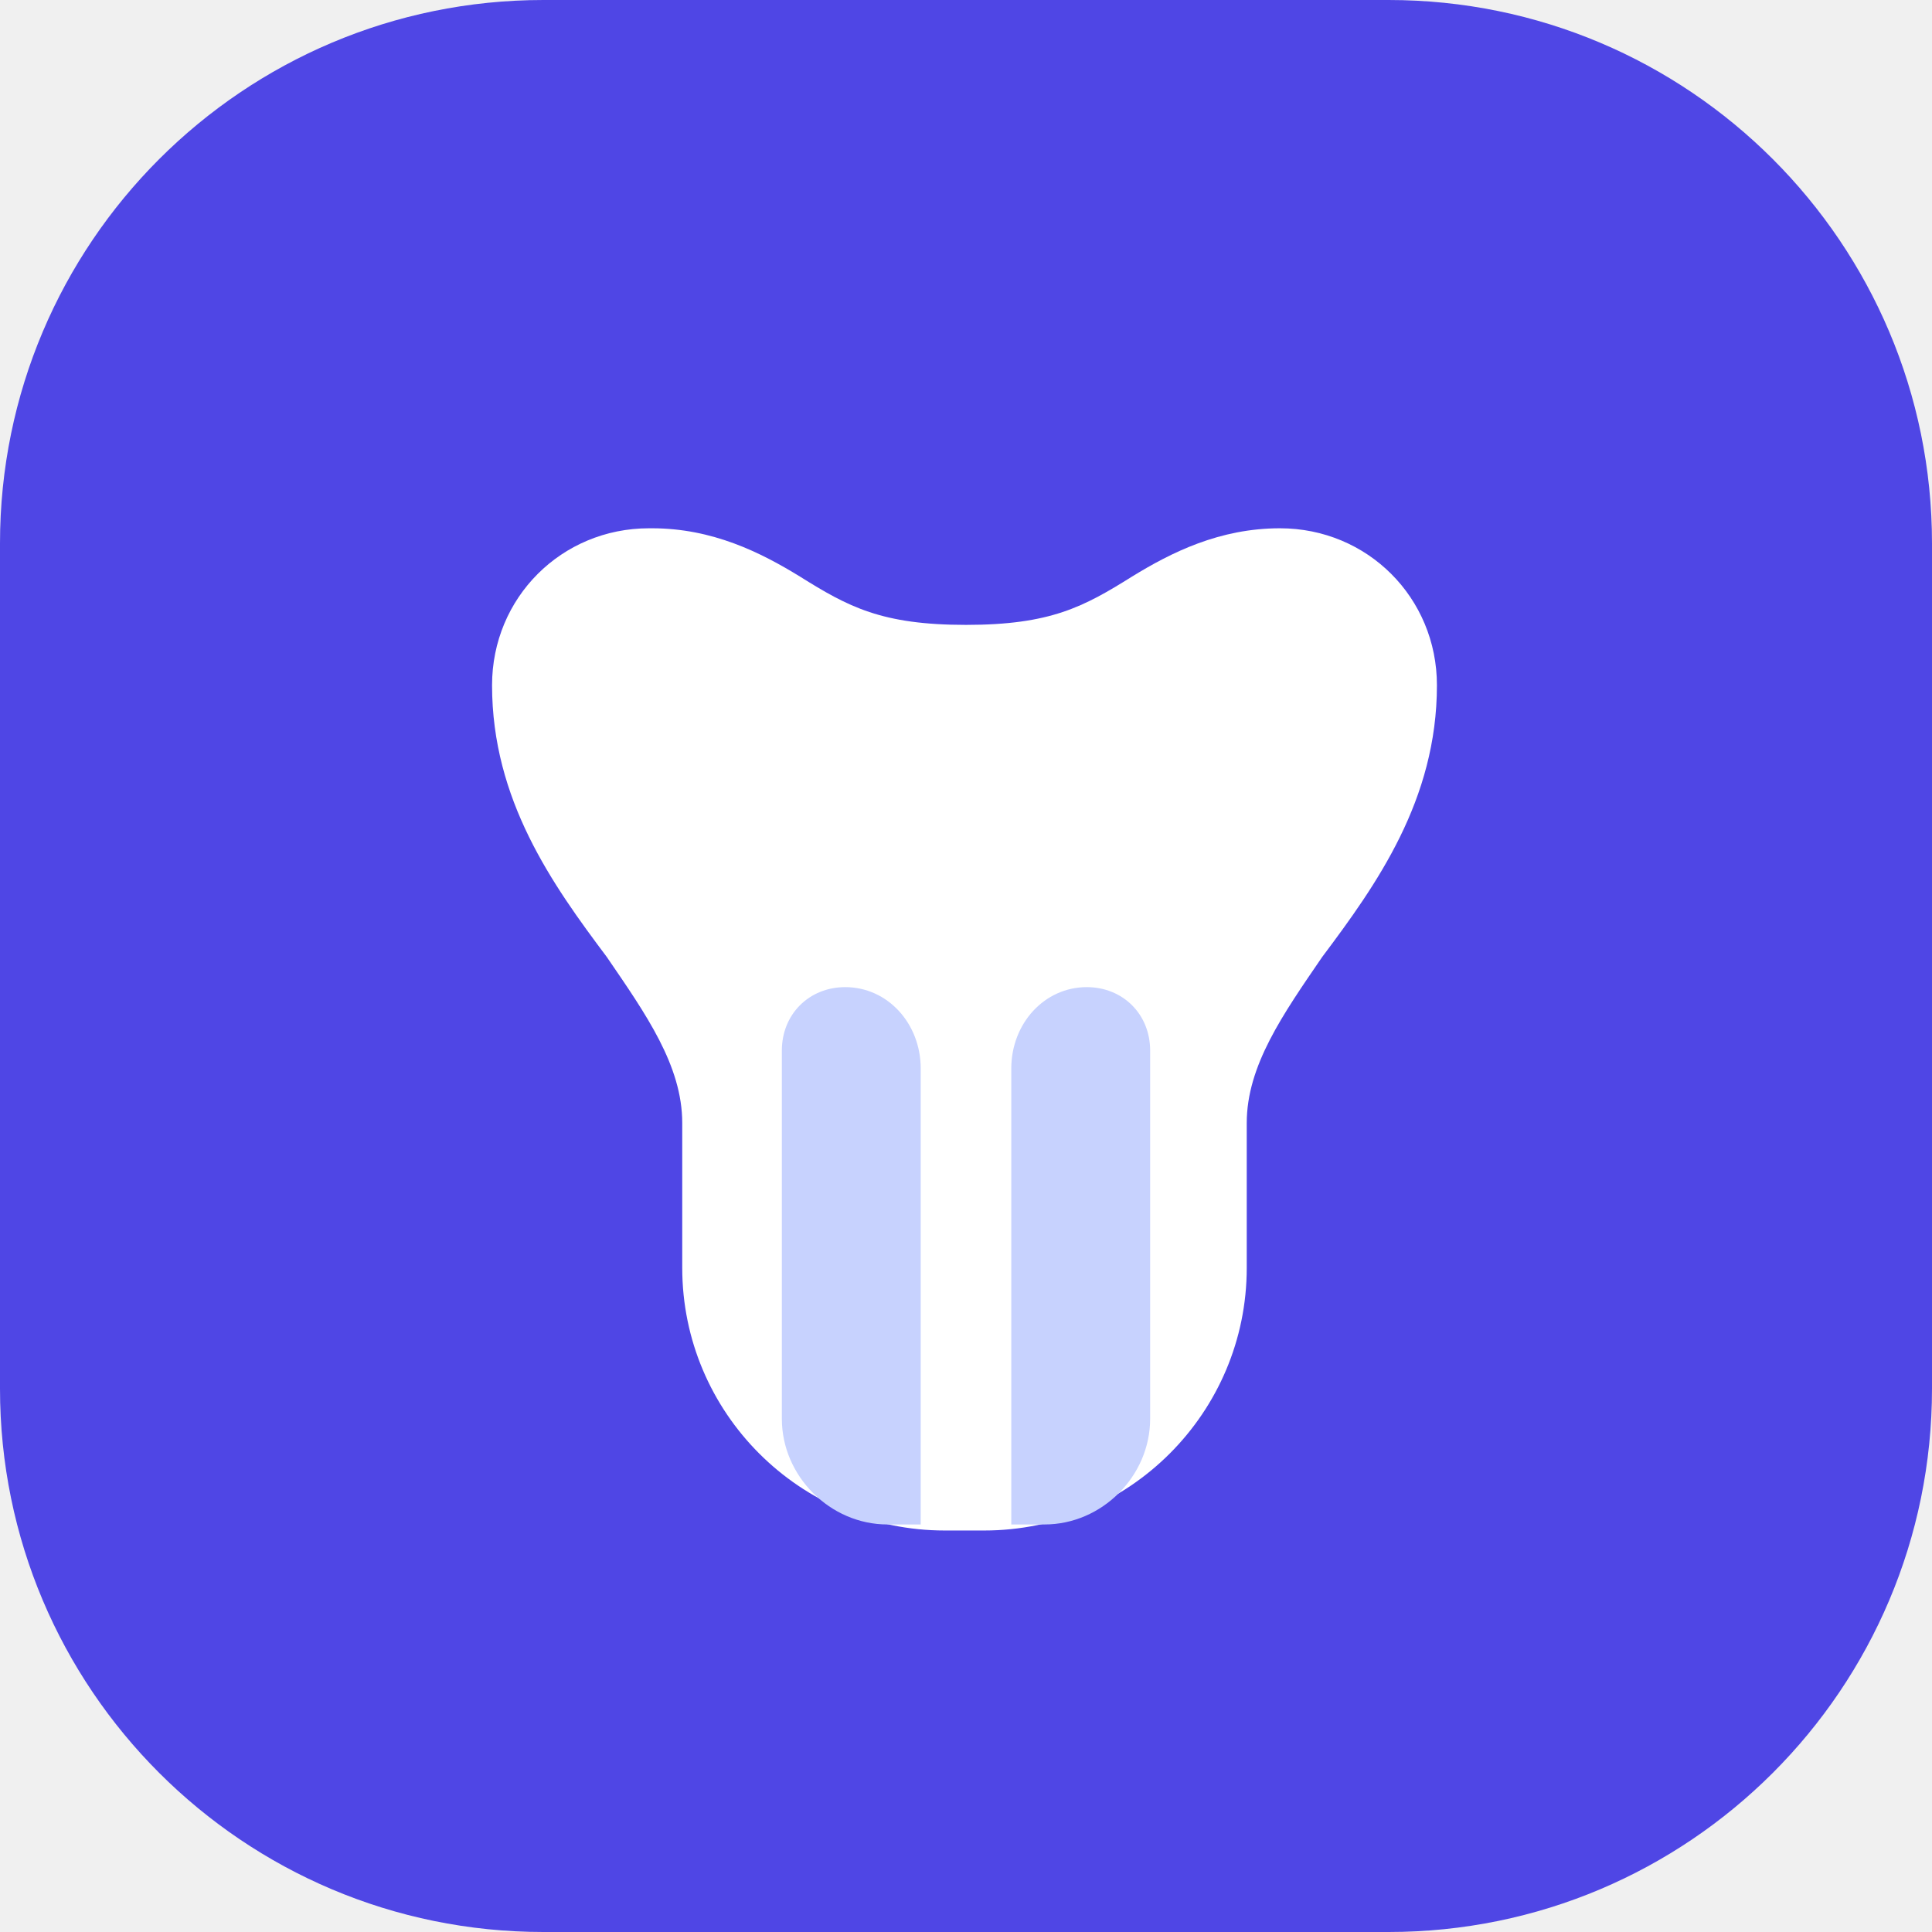
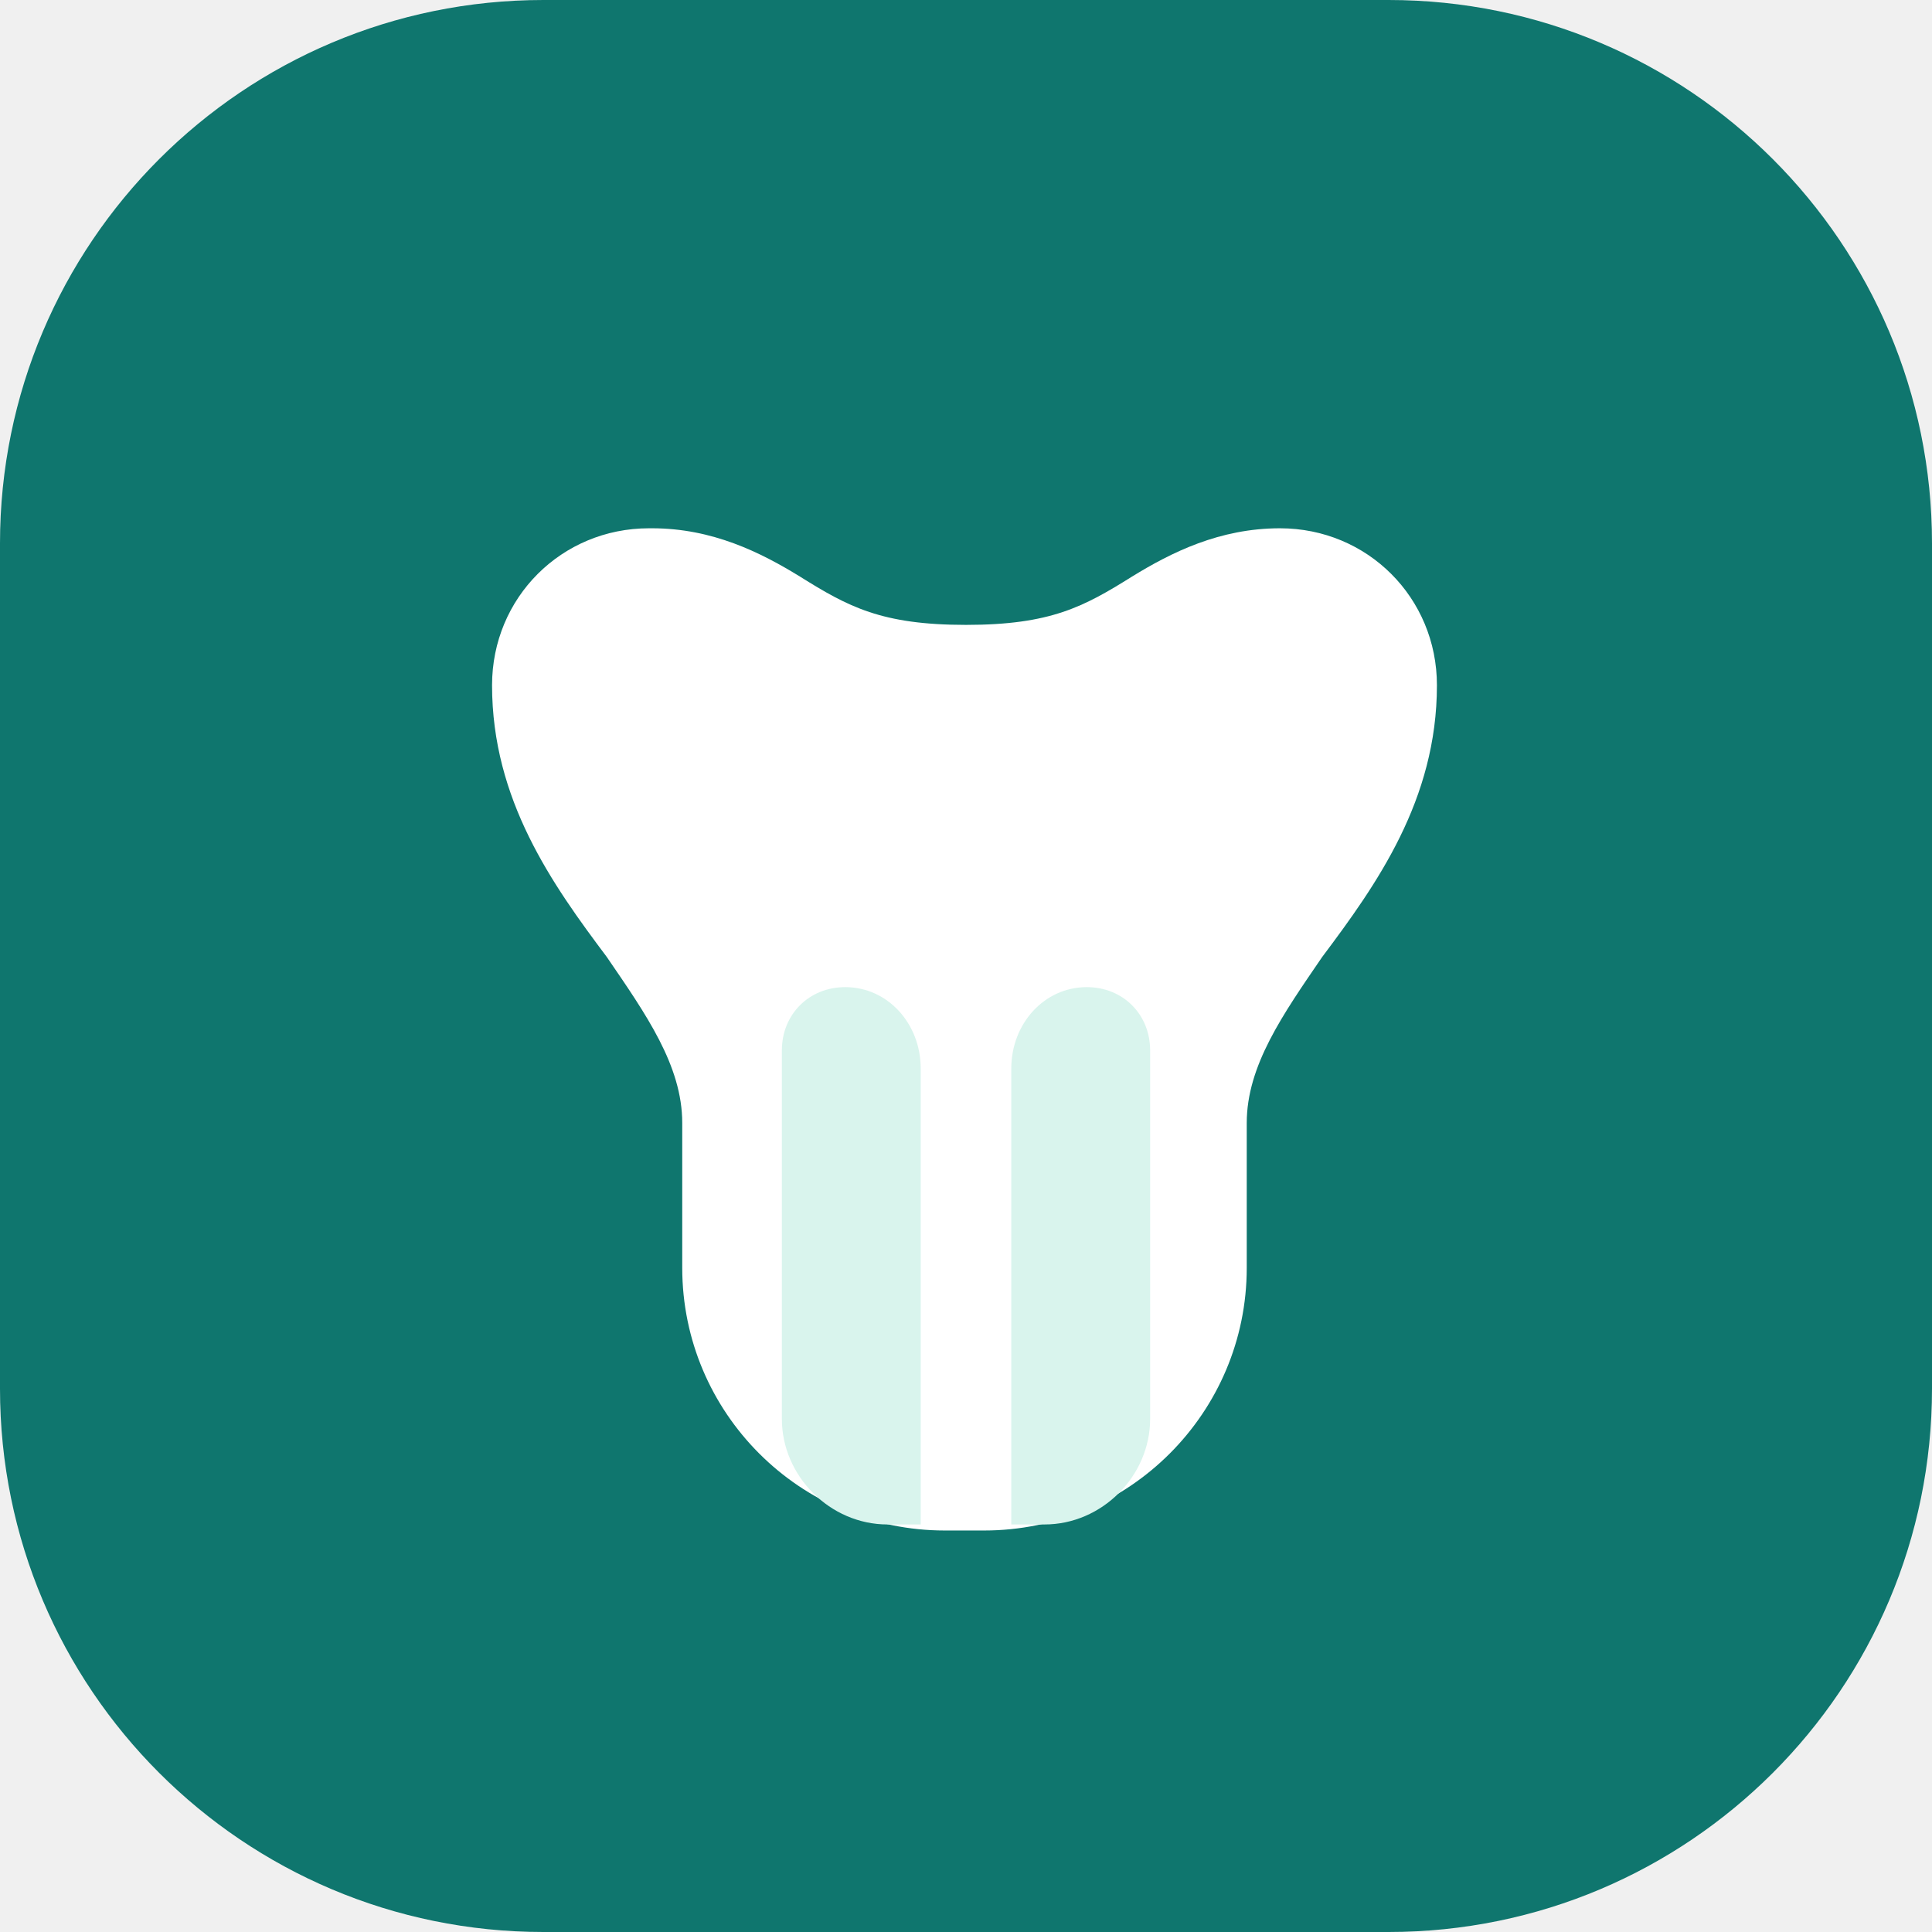
<svg xmlns="http://www.w3.org/2000/svg" viewBox="0 0 64 64">
-   <rect width="64" height="64" rx="18" fill="#4f46e5" />
+   <rect width="64" height="64" rx="18" fill="#0f766e" />
  <path d="M21.5 17.5c-2.9 0-5.2 2.3-5.2 5.2 0 3.8 2 6.6 3.8 9 1.3 1.9 2.5 3.6 2.5 5.5V42c0 4.8 3.9 8.7 8.7 8.7h1.3c4.8 0 8.7-3.9 8.7-8.7v-4.8c0-1.9 1.2-3.6 2.5-5.5 1.8-2.4 3.8-5.2 3.8-9 0-2.9-2.3-5.2-5.2-5.2-2 0-3.6.8-4.9 1.6-1.6 1-2.7 1.6-5.5 1.6s-3.9-.6-5.5-1.6c-1.3-.8-2.9-1.6-4.9-1.6Z" fill="#ffffff" />
-   <path d="M28 32.7c-1.2 0-2.1.9-2.1 2.1V47c0 1.9 1.6 3.5 3.5 3.5h1.1V35.4c0-1.5-1.1-2.7-2.5-2.7Z" fill="#c7d2fe" />
-   <path d="M36 32.7c-1.4 0-2.5 1.2-2.5 2.7v15.1h1.1c1.9 0 3.5-1.6 3.5-3.5V34.8c0-1.2-.9-2.1-2.1-2.1Z" fill="#c7d2fe" />
+   <path d="M28 32.7c-1.2 0-2.1.9-2.1 2.1V47c0 1.9 1.6 3.5 3.5 3.5h1.1V35.4c0-1.5-1.1-2.7-2.5-2.7Z" fill="#d9f4ed" />
+   <path d="M36 32.7c-1.4 0-2.5 1.2-2.5 2.7v15.1h1.1c1.9 0 3.5-1.6 3.5-3.5V34.8c0-1.2-.9-2.1-2.1-2.1Z" fill="#d9f4ed" />
</svg>
